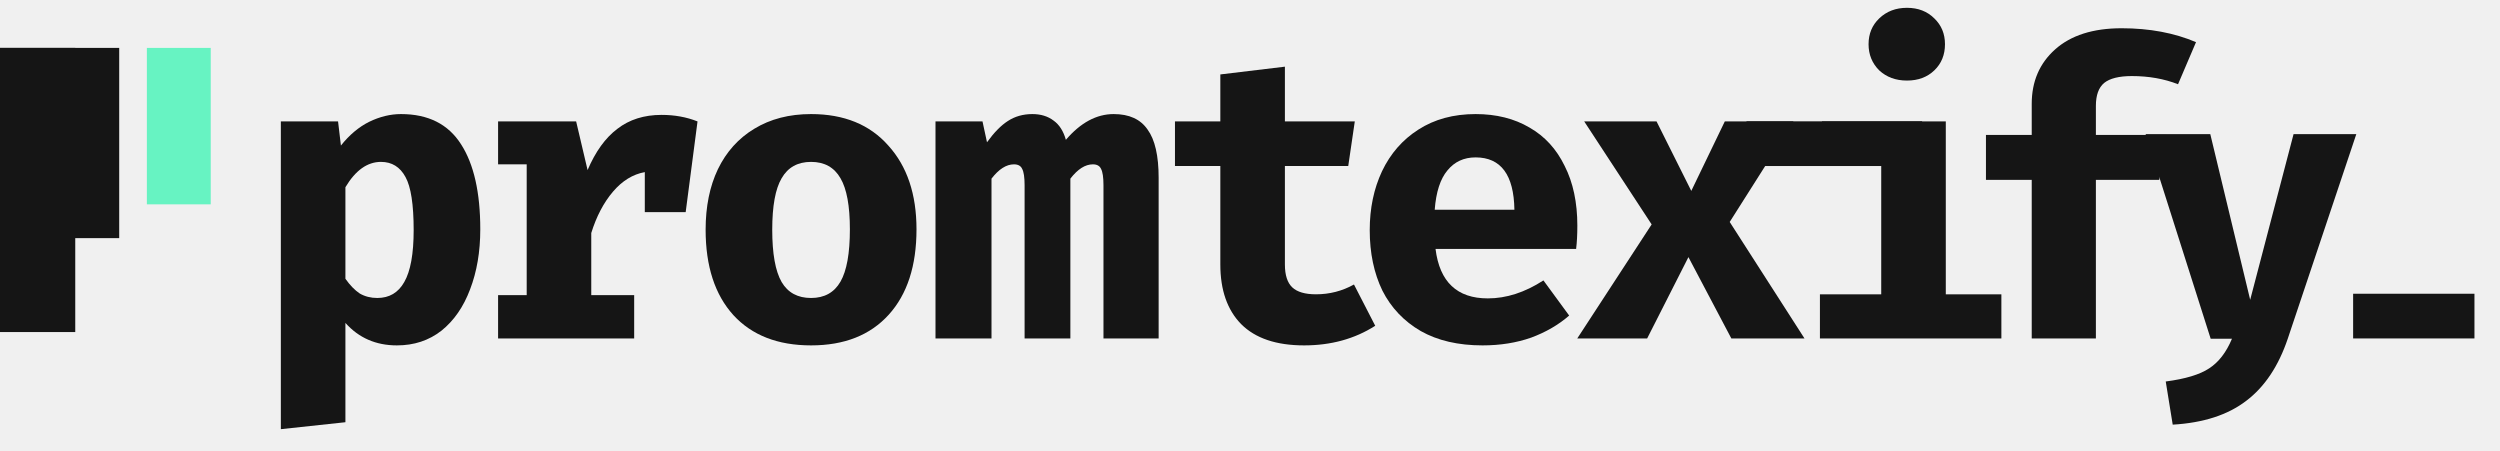
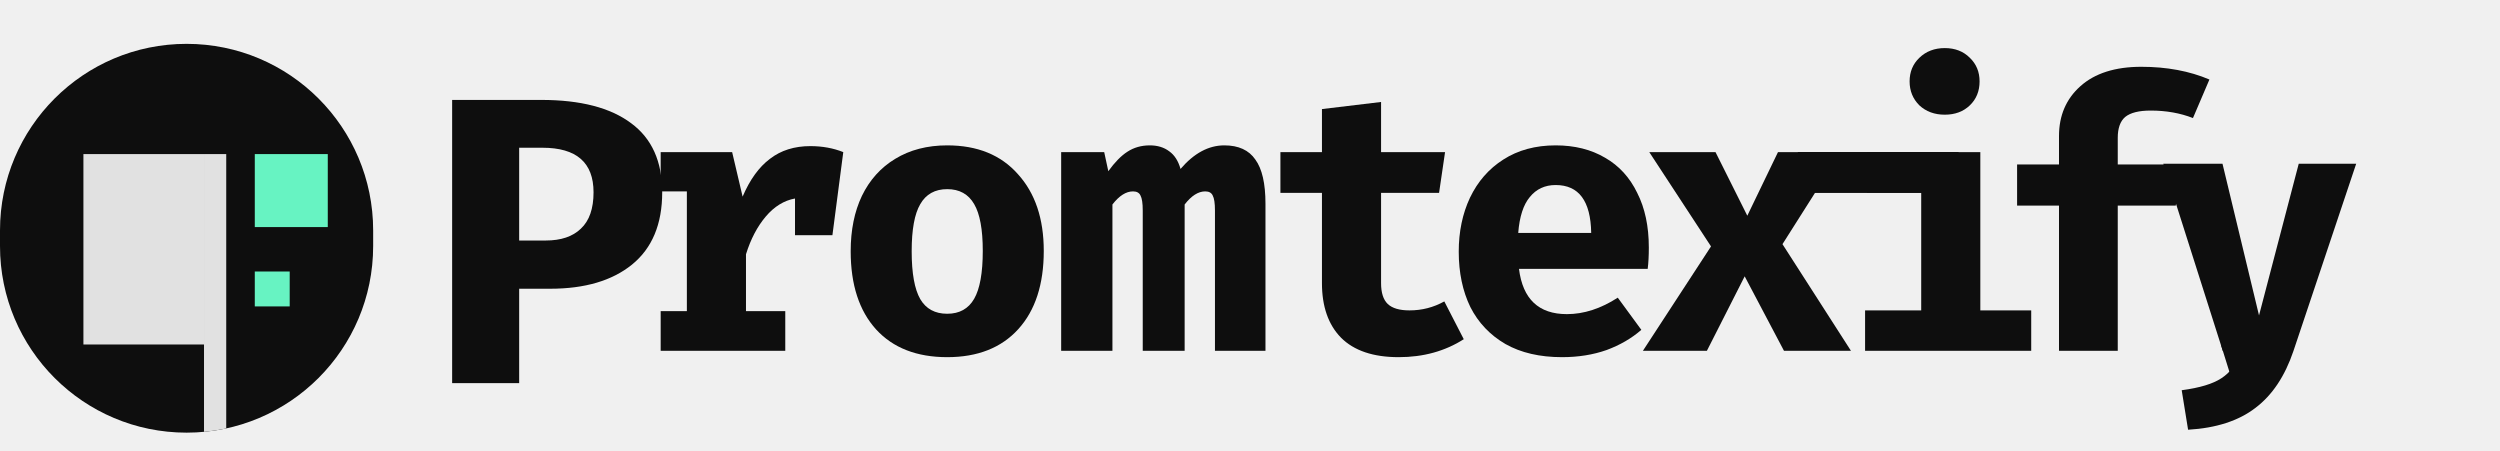
<svg xmlns="http://www.w3.org/2000/svg" width="783" height="141" viewBox="0 0 783 141" fill="none">
-   <rect x="46" y="15" width="20" height="49" fill="#67F3C2" />
-   <rect y="15" width="23.57" height="89" fill="#151515" />
-   <rect y="15" width="37.335" height="59.585" fill="#151515" />
-   <path d="M716.526 106.086C713.614 114.695 709.287 121.172 703.544 125.517C697.801 129.943 690.118 132.437 680.493 133L678.309 119.483C684.456 118.678 688.985 117.31 691.897 115.379C694.89 113.448 697.276 110.351 699.055 106.086H692.382L672 42H692.261L704.757 93.897L718.346 42H738L716.526 106.086Z" fill="#151515" />
-   <path d="M664.496 8.848C673.2 8.848 680.965 10.299 687.792 13.2L682.16 26.384C677.808 24.677 672.987 23.824 667.696 23.824C663.685 23.824 660.784 24.549 658.992 26C657.285 27.451 656.432 29.84 656.432 33.168V42.256H678.576L676.272 56.336H656.432V106H636.336V56.336H622V42.256H636.336V32.528C636.336 25.531 638.768 19.856 643.632 15.504C648.581 11.067 655.536 8.848 664.496 8.848Z" fill="#151515" />
-   <path d="M597.264 2.448C600.763 2.448 603.621 3.557 605.84 5.776C608.059 7.909 609.168 10.597 609.168 13.84C609.168 17.168 608.059 19.899 605.84 22.032C603.621 24.165 600.763 25.232 597.264 25.232C593.765 25.232 590.864 24.165 588.56 22.032C586.341 19.813 585.232 17.083 585.232 13.84C585.232 10.597 586.341 7.909 588.56 5.776C590.864 3.557 593.765 2.448 597.264 2.448ZM609.424 92.176H626.832V106H570V92.176H589.2V51.856H570.64V38.032H609.424V92.176Z" fill="#151515" />
-   <path d="M494 106L517.296 70.288L496.176 38.032H518.832L529.712 59.792L540.208 38.032H561.712L541.744 69.52L565.168 106H542.256L528.816 80.528L515.888 106H494Z" fill="#151515" />
-   <path d="M449.608 77.968C450.888 88.293 456.349 93.456 465.992 93.456C471.795 93.456 477.597 91.579 483.4 87.824L491.464 98.832C488.136 101.733 484.168 104.037 479.56 105.744C474.952 107.365 469.875 108.176 464.328 108.176C456.733 108.176 450.291 106.683 445 103.696C439.709 100.624 435.699 96.4 432.968 91.024C430.323 85.563 429 79.248 429 72.08C429 65.253 430.28 59.109 432.84 53.648C435.485 48.101 439.283 43.749 444.232 40.592C449.267 37.349 455.24 35.728 462.152 35.728C468.637 35.728 474.269 37.136 479.048 39.952C483.827 42.683 487.496 46.693 490.056 51.984C492.701 57.189 494.024 63.419 494.024 70.672C494.024 73.488 493.896 75.92 493.64 77.968H449.608ZM462.152 49.296C458.483 49.296 455.539 50.661 453.32 53.392C451.101 56.037 449.779 60.133 449.352 65.68H474.312C474.141 54.757 470.088 49.296 462.152 49.296Z" fill="#151515" />
-   <path d="M430.72 102.032C424.32 106.128 416.896 108.176 408.448 108.176C399.744 108.176 393.173 105.957 388.736 101.52C384.384 97.083 382.208 90.853 382.208 82.832V51.984H368V38.032H382.208V23.312L402.432 20.88V38.032H424.32L422.272 51.984H402.432V82.832C402.432 86.16 403.2 88.549 404.736 90C406.272 91.451 408.747 92.176 412.16 92.176C416.427 92.176 420.395 91.152 424.064 89.104L430.72 102.032Z" fill="#151515" />
-   <path d="M348.808 35.728C353.672 35.728 357.213 37.349 359.432 40.592C361.736 43.749 362.888 48.784 362.888 55.696V106H345.608V58C345.608 55.525 345.352 53.819 344.84 52.88C344.413 51.941 343.56 51.472 342.28 51.472C339.891 51.472 337.544 52.965 335.24 55.952V106H320.904V58C320.904 55.525 320.648 53.819 320.136 52.88C319.709 51.941 318.856 51.472 317.576 51.472C315.187 51.472 312.84 52.965 310.536 55.952V106H293V38.032H307.72L309.128 44.56C311.347 41.488 313.523 39.269 315.656 37.904C317.875 36.453 320.435 35.728 323.336 35.728C325.981 35.728 328.2 36.411 329.992 37.776C331.784 39.056 333.064 41.061 333.832 43.792C338.44 38.416 343.432 35.728 348.808 35.728Z" fill="#151515" />
-   <path d="M254.024 35.728C264.349 35.728 272.413 39.013 278.216 45.584C284.104 52.069 287.048 60.816 287.048 71.824C287.048 83.259 284.147 92.176 278.344 98.576C272.541 104.976 264.435 108.176 254.024 108.176C243.613 108.176 235.507 105.019 229.704 98.704C223.901 92.304 221 83.387 221 71.952C221 64.699 222.28 58.384 224.84 53.008C227.485 47.547 231.283 43.323 236.232 40.336C241.267 37.264 247.197 35.728 254.024 35.728ZM254.024 50.704C249.843 50.704 246.771 52.411 244.808 55.824C242.845 59.152 241.864 64.528 241.864 71.952C241.864 79.461 242.845 84.923 244.808 88.336C246.771 91.664 249.843 93.328 254.024 93.328C258.205 93.328 261.277 91.621 263.24 88.208C265.203 84.795 266.184 79.333 266.184 71.824C266.184 64.485 265.203 59.152 263.24 55.824C261.277 52.411 258.205 50.704 254.024 50.704Z" fill="#151515" />
-   <path d="M207.2 35.984C211.296 35.984 215.051 36.667 218.464 38.032L214.752 66.448H201.952V53.904C198.197 54.587 194.869 56.635 191.968 60.048C189.067 63.461 186.805 67.771 185.184 72.976V92.432H198.624V106H156V92.432H164.96V51.472H156V38.032H180.448L184.032 53.264C186.507 47.461 189.621 43.152 193.376 40.336C197.131 37.435 201.739 35.984 207.2 35.984Z" fill="#151515" />
-   <path d="M125.592 35.728C134.125 35.728 140.397 38.885 144.408 45.2C148.419 51.429 150.424 60.304 150.424 71.824C150.424 78.821 149.357 85.093 147.224 90.64C145.176 96.101 142.189 100.411 138.264 103.568C134.339 106.64 129.688 108.176 124.312 108.176C117.741 108.176 112.365 105.829 108.184 101.136V132.24L87.96 134.416V38.032H105.88L106.776 45.584C109.421 42.256 112.365 39.781 115.608 38.16C118.936 36.539 122.264 35.728 125.592 35.728ZM119.32 50.704C115.053 50.704 111.341 53.349 108.184 58.64V87.312C109.635 89.36 111.128 90.896 112.664 91.92C114.285 92.859 116.12 93.328 118.168 93.328C121.923 93.328 124.739 91.664 126.616 88.336C128.579 84.923 129.56 79.504 129.56 72.08C129.56 64.059 128.707 58.512 127 55.44C125.293 52.283 122.733 50.704 119.32 50.704Z" fill="#151515" />
-   <rect x="547" y="38" width="55" height="14" fill="#151515" />
-   <rect x="737" y="92" width="38" height="14" fill="#151515" />
+   <path d="M718.3 109.949C715.634 117.831 711.672 123.762 706.414 127.74C701.156 131.792 694.121 134.075 685.308 134.591L683.309 122.215C688.937 121.478 693.084 120.226 695.75 118.458C698.49 116.69 700.675 113.853 702.304 109.949H696.194L677.532 51.273H696.083L707.525 98.788L719.966 51.273H737.961L718.3 109.949Z" fill="#0E0E0E" />
+   <path d="M670.662 20.919C678.631 20.919 685.741 22.248 691.991 24.904L686.835 36.975C682.85 35.413 678.436 34.631 673.592 34.631C669.92 34.631 667.263 35.295 665.622 36.623C664.06 37.952 663.279 40.139 663.279 43.187V51.507H683.553L681.444 64.399H663.279V109.87H644.879V64.399H631.753V51.507H644.879V42.6C644.879 36.194 647.106 30.998 651.559 27.014C656.091 22.951 662.458 20.919 670.662 20.919Z" fill="#0E0E0E" />
+   <path d="M609.105 15.06C612.309 15.06 614.926 16.075 616.957 18.107C618.989 20.06 620.004 22.521 620.004 25.49C620.004 28.537 618.989 31.037 616.957 32.99C614.926 34.944 612.309 35.92 609.105 35.92C605.902 35.92 603.246 34.944 601.136 32.99C599.105 30.959 598.089 28.459 598.089 25.49C598.089 22.521 599.105 20.06 601.136 18.107C603.246 16.075 605.902 15.06 609.105 15.06ZM620.239 97.213H636.177V109.87H584.143V97.213H601.722V60.297H584.729V47.64H620.239V97.213Z" fill="#0E0E0E" />
+   <path d="M514.558 109.87L535.888 77.173L516.551 47.64H537.294L547.256 67.563L556.866 47.64H576.555L558.272 76.47L579.719 109.87H558.741L546.435 86.548L534.599 109.87H514.558Z" fill="#0E0E0E" />
+   <path d="M475.745 84.204C476.917 93.658 481.917 98.385 490.746 98.385C496.059 98.385 501.372 96.666 506.684 93.228L514.068 103.307C511.021 105.964 507.388 108.073 503.169 109.636C498.95 111.12 494.301 111.862 489.222 111.862C482.269 111.862 476.37 110.495 471.526 107.761C466.682 104.948 463.01 101.08 460.51 96.158C458.088 91.158 456.877 85.376 456.877 78.814C456.877 72.563 458.049 66.938 460.392 61.937C462.814 56.859 466.291 52.874 470.823 49.984C475.432 47.015 480.902 45.53 487.23 45.53C493.168 45.53 498.324 46.819 502.7 49.398C507.075 51.898 510.435 55.57 512.779 60.414C515.201 65.18 516.412 70.883 516.412 77.524C516.412 80.103 516.294 82.329 516.06 84.204H475.745ZM487.23 57.953C483.87 57.953 481.175 59.203 479.144 61.703C477.112 64.125 475.901 67.875 475.511 72.954H498.364C498.207 62.953 494.496 57.953 487.23 57.953Z" fill="#0E0E0E" />
+   <path d="M458.451 106.237C452.592 109.987 445.794 111.862 438.06 111.862C430.09 111.862 424.074 109.831 420.012 105.768C416.027 101.705 414.035 96.002 414.035 88.658V60.414H401.026V47.639H414.035V34.162L432.551 31.935V47.639H452.592L450.717 60.414H432.551V88.658C432.551 91.705 433.255 93.892 434.661 95.221C436.067 96.549 438.333 97.213 441.458 97.213C445.365 97.213 448.998 96.275 452.357 94.4L458.451 106.237Z" fill="#0E0E0E" />
+   <path d="M383.454 45.53C387.908 45.53 391.15 47.015 393.181 49.984C395.291 52.874 396.346 57.484 396.346 63.812V109.87H380.524V65.922C380.524 63.656 380.29 62.094 379.821 61.234C379.43 60.375 378.649 59.945 377.477 59.945C375.29 59.945 373.141 61.312 371.031 64.047V109.87H357.906V65.922C357.906 63.656 357.671 62.094 357.202 61.234C356.812 60.375 356.031 59.945 354.859 59.945C352.671 59.945 350.522 61.312 348.413 64.047V109.87H332.357V47.64H345.835L347.124 53.617C349.155 50.804 351.147 48.773 353.101 47.523C355.132 46.194 357.476 45.53 360.132 45.53C362.554 45.53 364.586 46.155 366.226 47.405C367.867 48.577 369.039 50.413 369.742 52.913C373.961 47.991 378.532 45.53 383.454 45.53Z" fill="#0E0E0E" />
+   <path d="M296.671 45.53C306.125 45.53 313.508 48.538 318.821 54.554C324.212 60.492 326.908 68.5 326.908 78.579C326.908 89.049 324.251 97.213 318.938 103.073C313.625 108.933 306.203 111.862 296.671 111.862C287.139 111.862 279.717 108.972 274.404 103.19C269.091 97.33 266.435 89.166 266.435 78.696C266.435 72.055 267.607 66.274 269.951 61.351C272.373 56.351 275.85 52.484 280.381 49.749C284.991 46.937 290.421 45.53 296.671 45.53ZM296.671 59.242C292.843 59.242 290.03 60.804 288.233 63.93C286.436 66.977 285.538 71.899 285.538 78.696C285.538 85.572 286.436 90.572 288.233 93.697C290.03 96.744 292.843 98.268 296.671 98.268C300.5 98.268 303.312 96.705 305.109 93.58C306.906 90.455 307.805 85.454 307.805 78.579C307.805 71.86 306.906 66.977 305.109 63.93C303.312 60.804 300.5 59.242 296.671 59.242Z" fill="#0E0E0E" />
+   <path d="M253.8 45.764C257.55 45.764 260.988 46.39 264.113 47.64L260.714 73.657H248.995V62.172C245.557 62.797 242.51 64.672 239.854 67.797C237.197 70.922 235.127 74.868 233.642 79.634V97.447H245.948V109.87H206.922V97.447H215.126V59.945H206.922V47.64H229.306L232.588 61.586C234.853 56.273 237.705 52.327 241.143 49.749C244.581 47.093 248.8 45.764 253.8 45.764Z" fill="#0E0E0E" />
+   <rect x="563.084" y="47.61" width="50.357" height="12.818" fill="#0E0E0E" />
+   <path d="M207.403 60.224C207.403 70.208 204.246 77.76 197.931 82.88C191.702 87.915 183.169 90.432 172.331 90.432H162.603V120H141.611V31.296H169.515C181.803 31.296 191.19 33.728 197.675 38.592C204.161 43.371 207.403 50.581 207.403 60.224ZM185.899 60.224C185.899 50.923 180.566 46.272 169.899 46.272H162.603V75.328H170.923C175.702 75.328 179.371 74.091 181.931 71.616C184.577 69.141 185.899 65.344 185.899 60.224Z" fill="#0E0E0E" />
+   <rect x="695.659" y="108.157" width="9.624" height="10.988" transform="rotate(-17.322 695.659 108.157)" fill="#0E0E0E" />
+   <rect y="13.734" width="116.874" height="121.773" rx="58.437" fill="#0E0E0E" />
+   <mask id="mask0_24_271" style="mask-type:alpha" maskUnits="userSpaceOnUse" x="0" y="13" width="117" height="123">
+     <rect y="13.734" width="116.874" height="121.773" rx="58.437" fill="white" />
+   </mask>
+   <g mask="url(#mask0_24_271)">
+     <rect x="63.897" y="48.259" width="6.958" height="97.406" fill="#E1E1E1" />
+     <rect width="37.77" height="59.636" transform="matrix(-1 0 0 1 63.8969 48.2593)" fill="#E1E1E1" />
+     <rect width="22.86" height="22.86" transform="matrix(-1 0 0 1 102.66 48.2593)" fill="#67F3C2" />
+     <rect width="10.934" height="10.934" transform="matrix(-1 0 0 1 90.7331 85.0349)" fill="#67F3C2" />
+   </g>
</svg>
